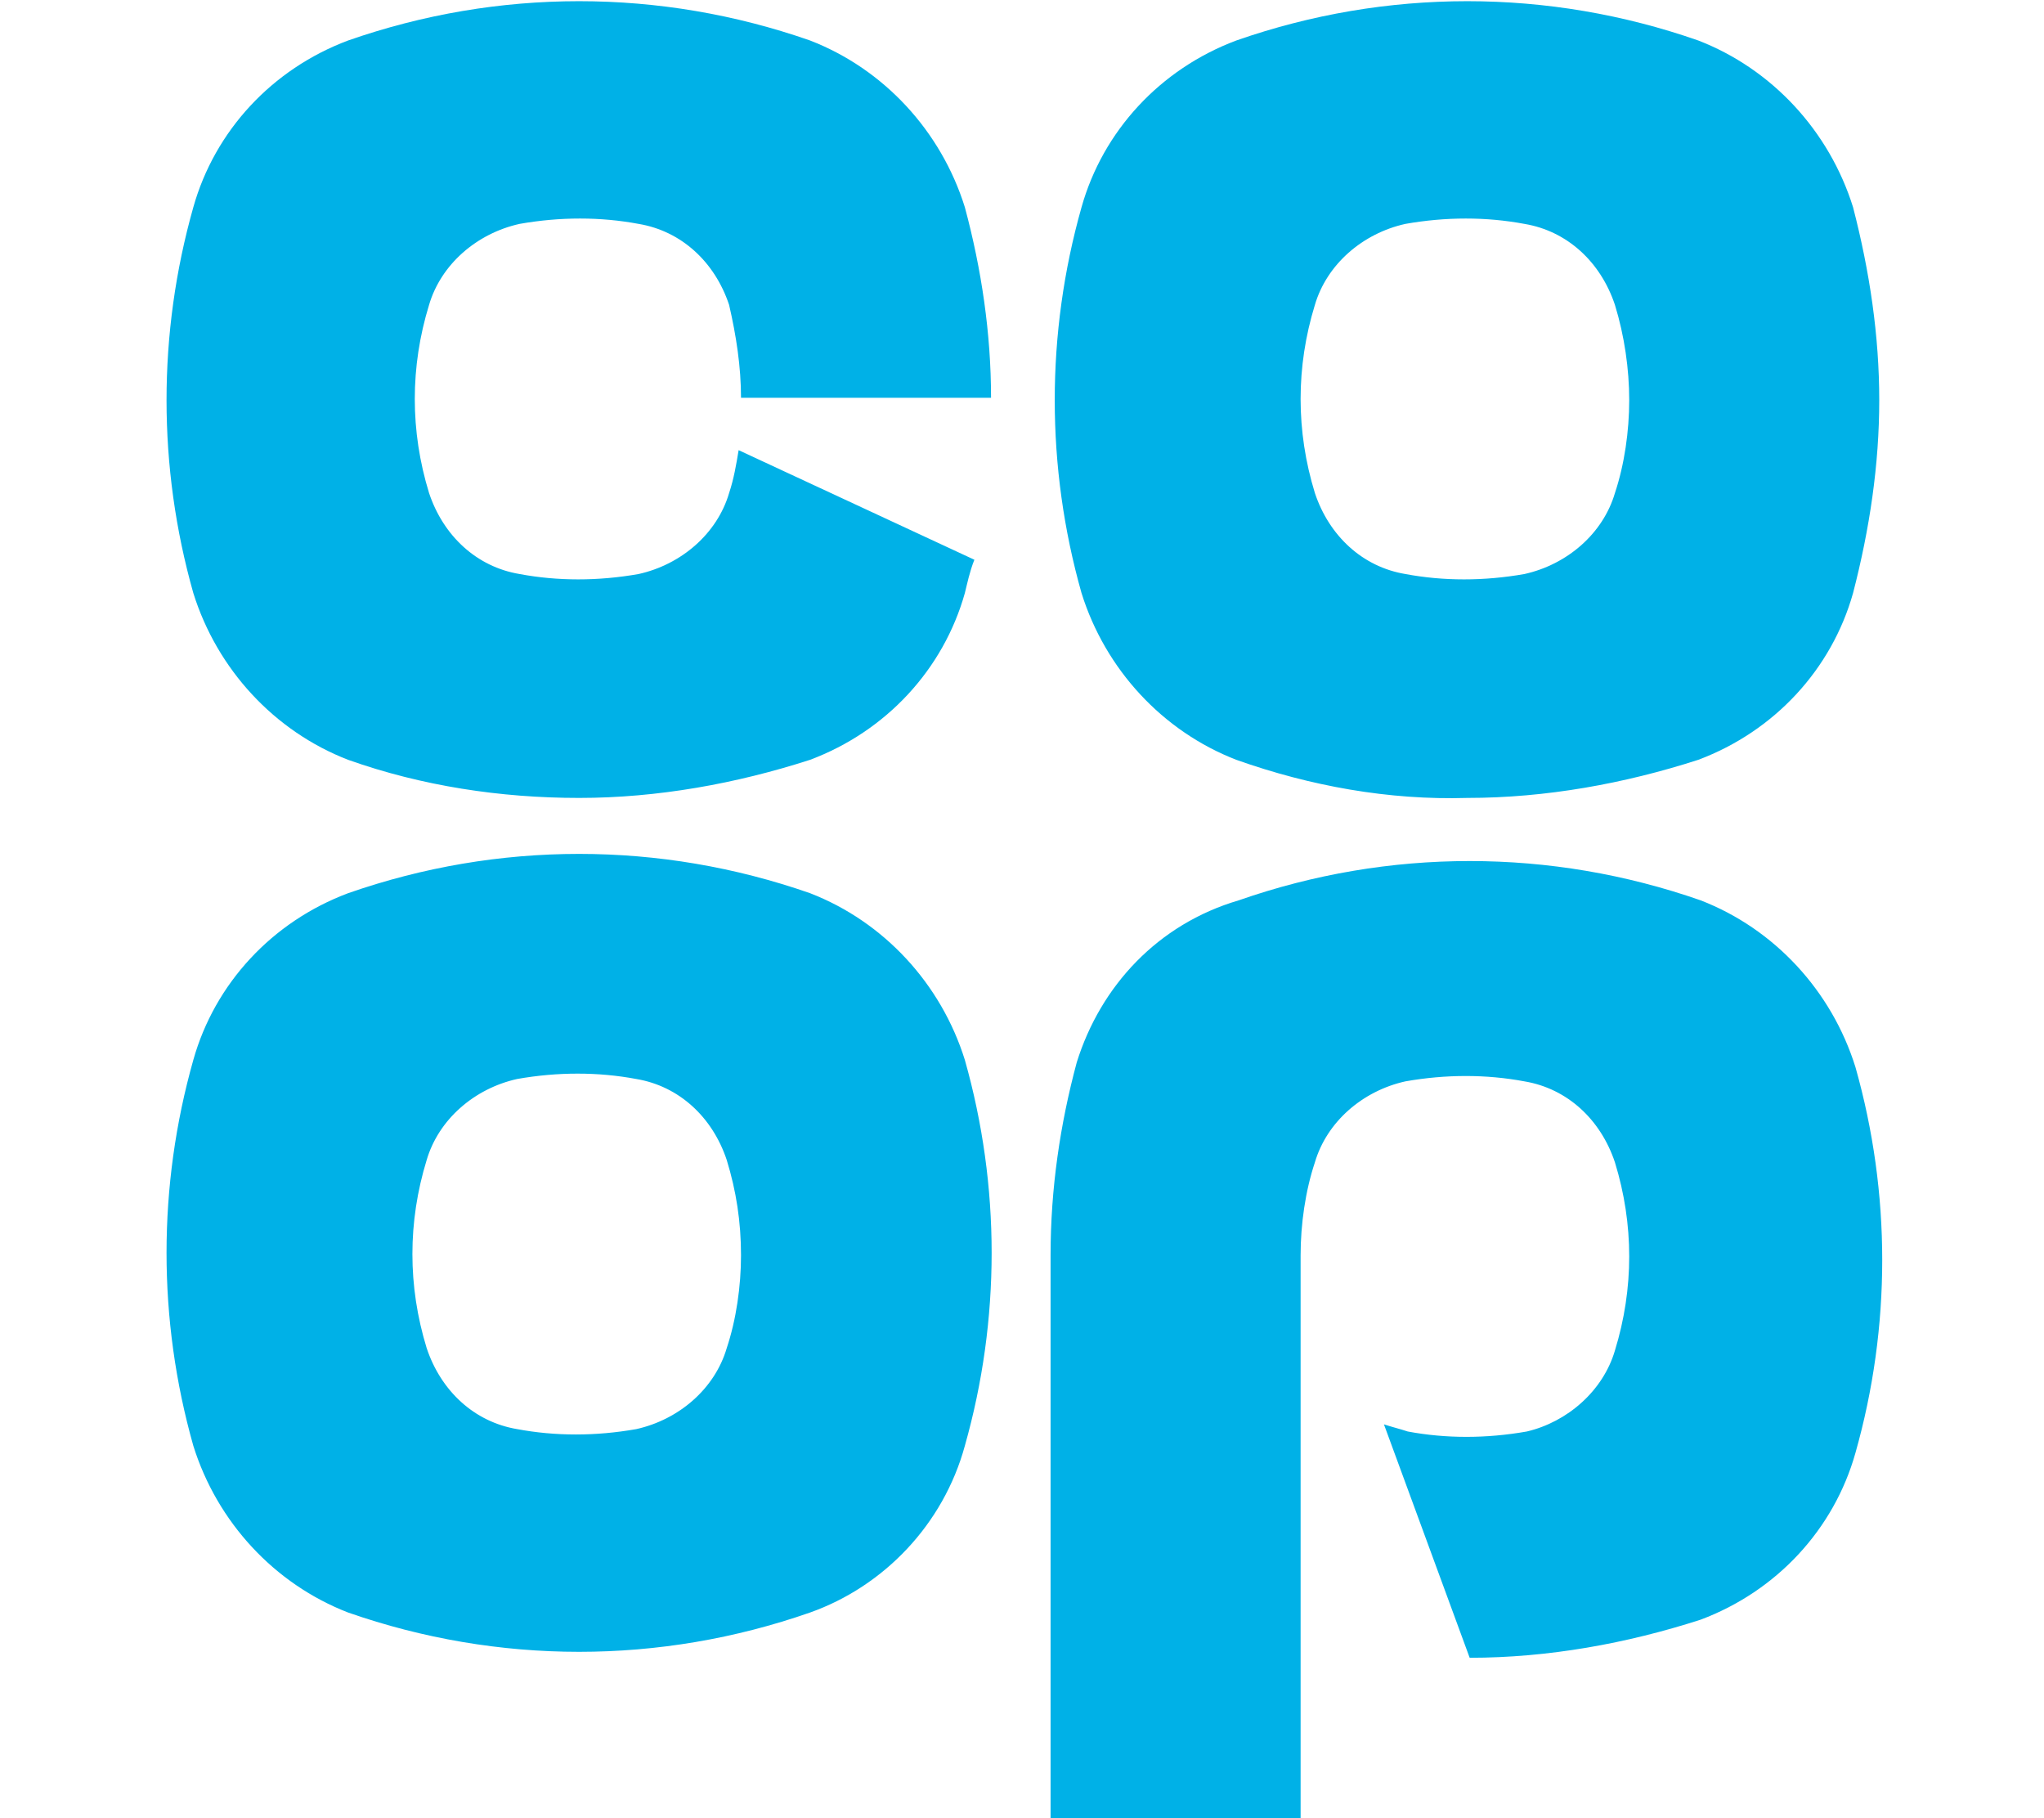
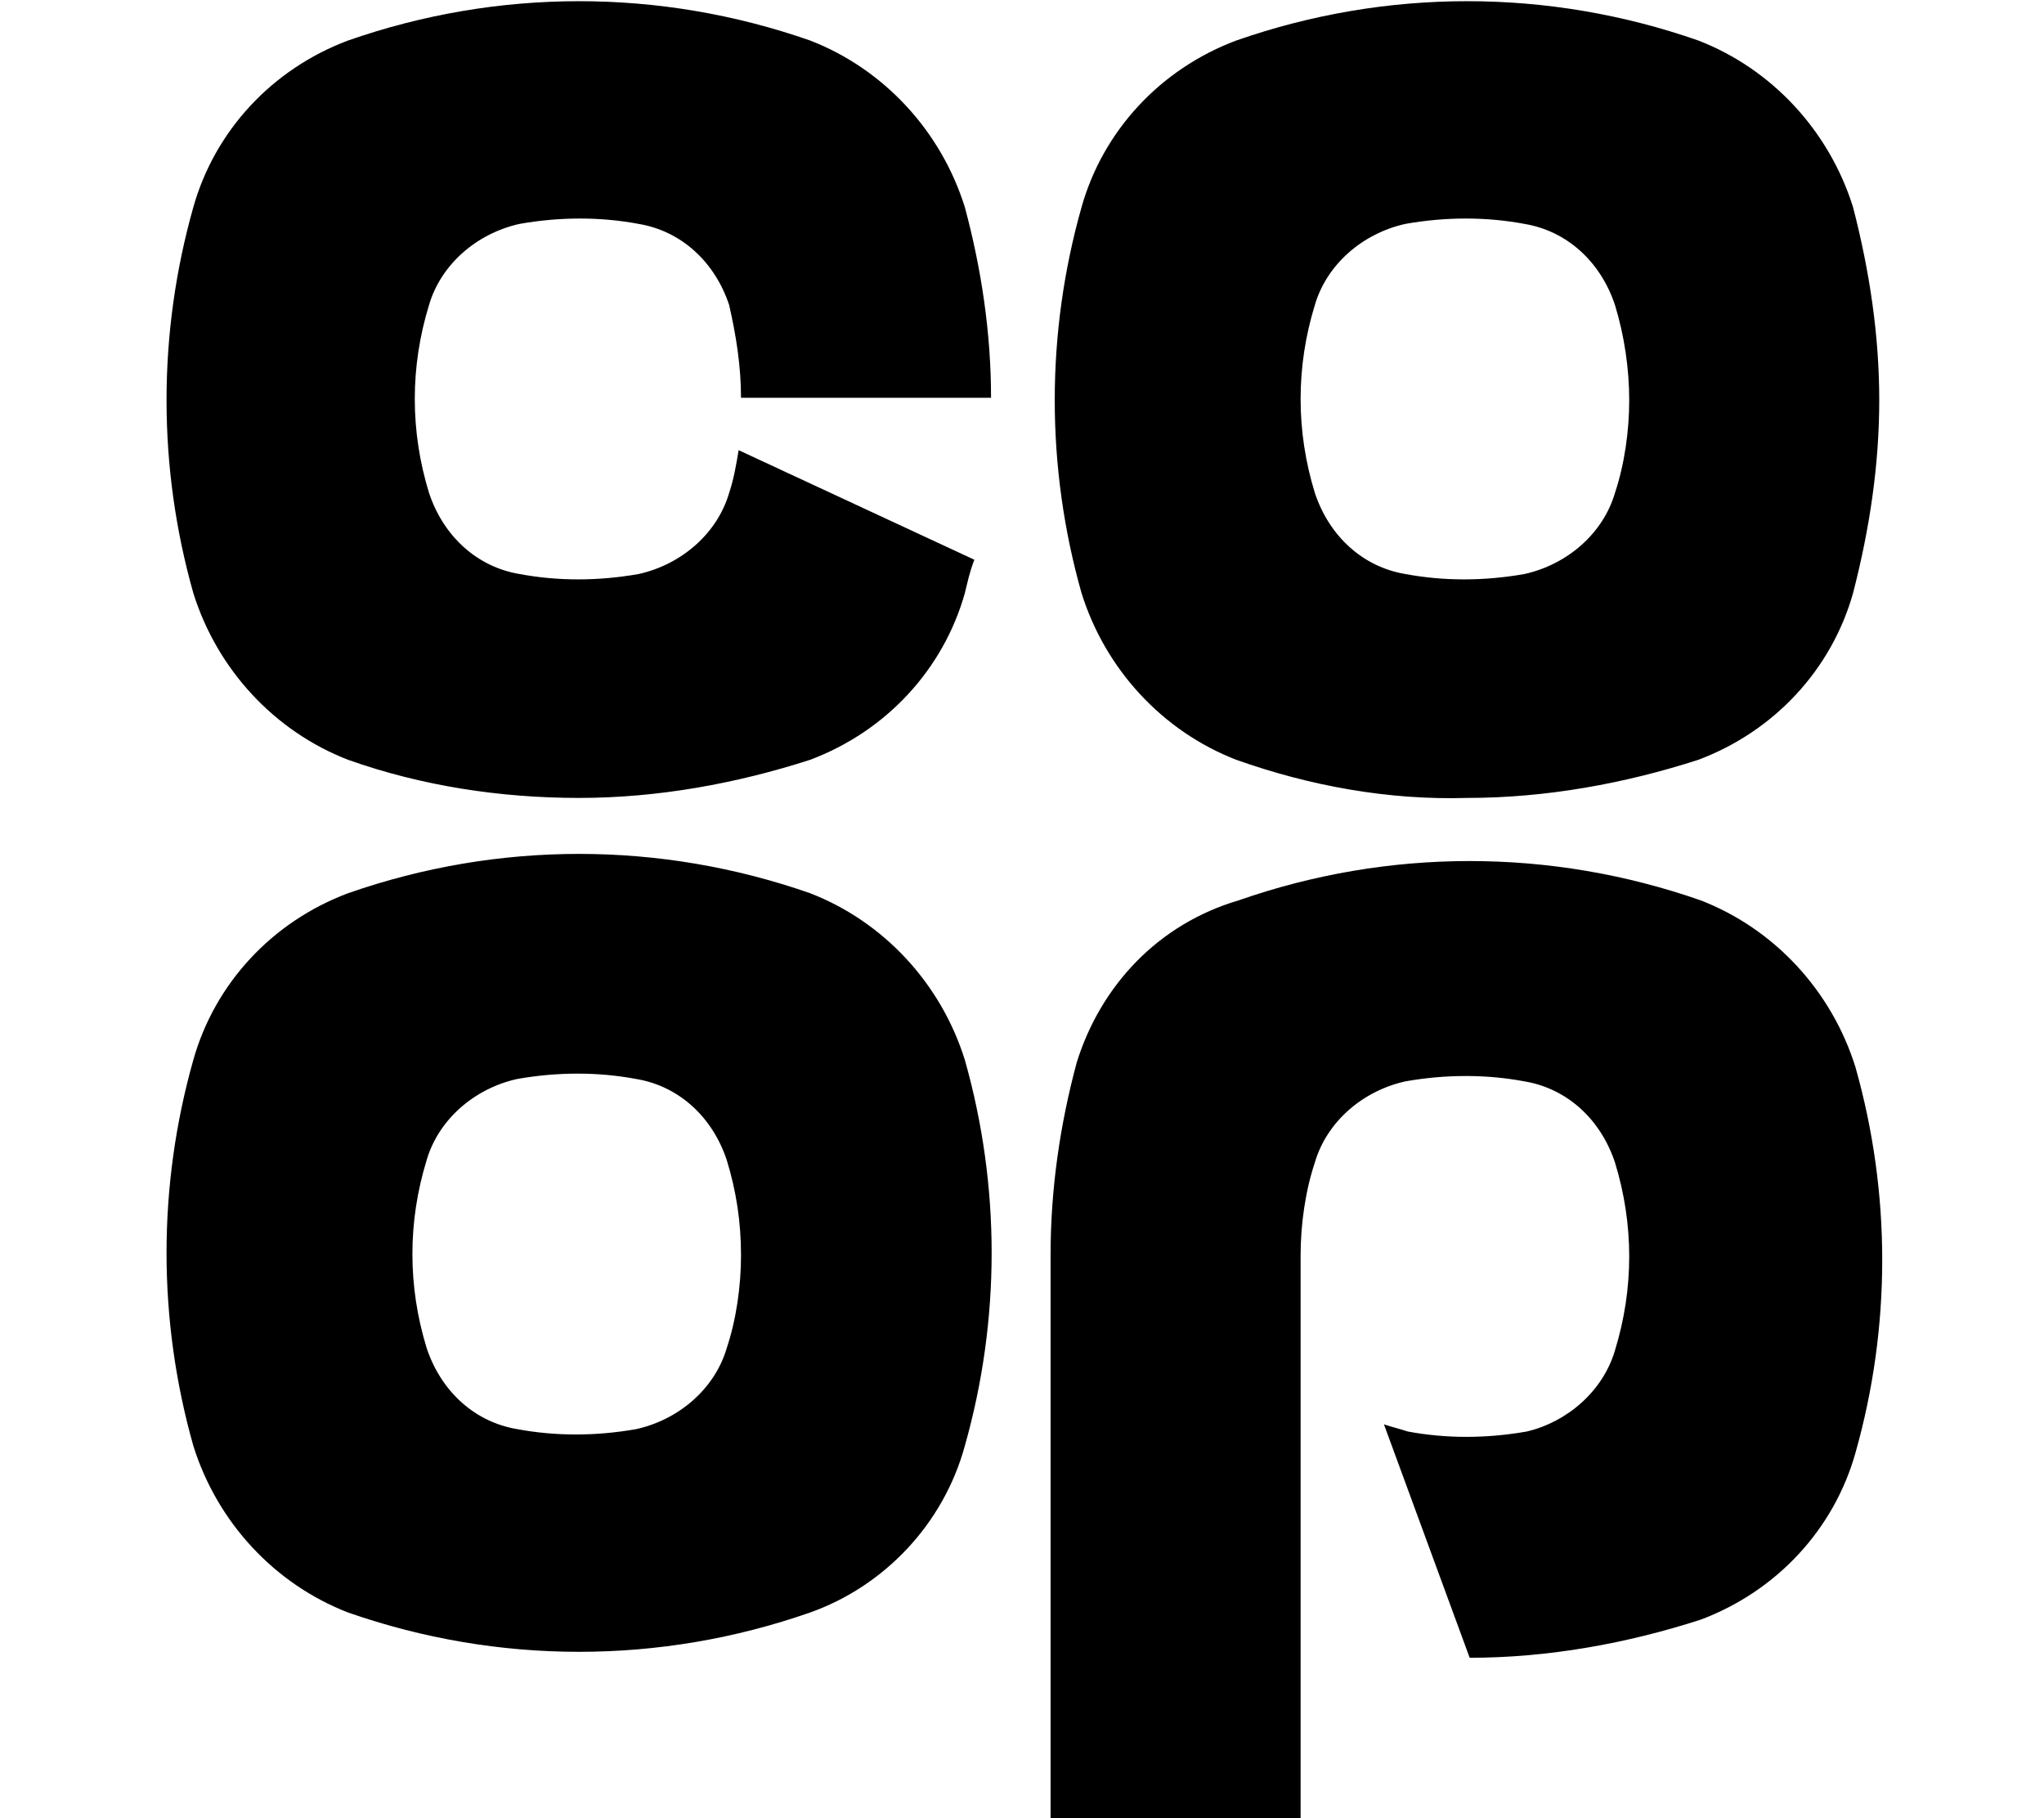
<svg xmlns="http://www.w3.org/2000/svg" width="72" height="64" viewBox="-269.1 242.6 72 76.3">
-   <path fill="#00B1E7" class="st0" d="M-197.1 259.4c0-2.7-.4-5.4-1.1-8.1-1-3.2-3.4-5.8-6.5-7-6.3-2.2-13.1-2.2-19.4 0-3.2 1.2-5.6 3.8-6.5 7-1.5 5.3-1.5 10.9 0 16.2 1 3.2 3.4 5.8 6.5 7 3.1 1.1 6.4 1.7 9.7 1.6 3.3 0 6.6-.6 9.7-1.6 3.2-1.2 5.6-3.8 6.5-7 .7-2.7 1.1-5.4 1.1-8.1zm-10.5 0c0 1.3-.2 2.7-.6 3.9-.5 1.7-2 3-3.8 3.4-1.7.3-3.4.3-5 0-1.8-.3-3.2-1.6-3.8-3.4-.8-2.6-.8-5.3 0-7.9.5-1.7 2-3 3.8-3.4 1.7-.3 3.4-.3 5 0 1.8.3 3.2 1.6 3.8 3.4.4 1.3.6 2.7.6 4m-27.9 43.9c1.5-5.3 1.5-10.9 0-16.2-1-3.2-3.4-5.8-6.5-7-6.3-2.2-13.1-2.2-19.4 0-3.2 1.2-5.6 3.8-6.5 7-1.5 5.3-1.5 10.9 0 16.2 1 3.2 3.4 5.8 6.5 7 6.3 2.2 13.1 2.2 19.4 0 3.1-1.1 5.6-3.7 6.5-7m-9.4-8c0 1.3-.2 2.7-.6 3.9-.5 1.7-2 3-3.8 3.4-1.7.3-3.4.3-5 0-1.8-.3-3.2-1.6-3.8-3.4-.8-2.6-.8-5.3 0-7.9.5-1.7 2-3 3.8-3.4 1.7-.3 3.4-.3 5 0 1.8.3 3.2 1.6 3.8 3.4.4 1.3.6 2.6.6 4m0-36h10.5c0-2.7-.4-5.4-1.1-8-1-3.2-3.4-5.8-6.5-7-6.3-2.2-13.1-2.2-19.4 0-3.2 1.2-5.6 3.8-6.5 7-1.5 5.3-1.5 10.9 0 16.2 1 3.2 3.4 5.8 6.5 7 3.1 1.1 6.4 1.6 9.7 1.6 3.3 0 6.6-.6 9.7-1.6 3.2-1.2 5.6-3.8 6.5-7 .1-.4.2-.9.4-1.4l-9.9-4.6c-.1.6-.2 1.2-.4 1.8-.5 1.7-2 3-3.8 3.4-1.7.3-3.4.3-5 0-1.8-.3-3.2-1.6-3.8-3.4-.8-2.6-.8-5.3 0-7.9.5-1.7 2-3 3.8-3.4 1.7-.3 3.4-.3 5 0 1.8.3 3.2 1.6 3.8 3.4.3 1.3.5 2.6.5 3.9m14.1 27.9c-.7 2.6-1.1 5.3-1.1 8.1V319h10.5v-23.7c0-1.3.2-2.7.6-3.9.5-1.7 2-3 3.8-3.4 1.7-.3 3.4-.3 5 0 1.8.3 3.2 1.6 3.8 3.4.8 2.6.8 5.3 0 7.9-.5 1.7-2 3-3.7 3.4-1.7.3-3.4.3-5 0-.3-.1-.7-.2-1-.3l3.6 9.8c3.3 0 6.6-.6 9.7-1.6 3.2-1.2 5.6-3.8 6.5-7 1.5-5.3 1.5-10.9 0-16.2-1-3.2-3.4-5.8-6.5-7-6.3-2.2-13.1-2.2-19.4 0-3.4 1-5.8 3.6-6.8 6.8" />
+   <path class="st0" d="M-197.1 259.4c0-2.7-.4-5.4-1.1-8.1-1-3.2-3.4-5.8-6.5-7-6.3-2.2-13.1-2.2-19.4 0-3.2 1.2-5.6 3.8-6.5 7-1.5 5.3-1.5 10.9 0 16.2 1 3.2 3.4 5.8 6.5 7 3.1 1.1 6.4 1.7 9.7 1.6 3.3 0 6.6-.6 9.7-1.6 3.2-1.2 5.6-3.8 6.5-7 .7-2.7 1.1-5.4 1.1-8.1zm-10.5 0c0 1.3-.2 2.7-.6 3.9-.5 1.7-2 3-3.8 3.4-1.7.3-3.4.3-5 0-1.8-.3-3.2-1.6-3.8-3.4-.8-2.6-.8-5.3 0-7.9.5-1.7 2-3 3.8-3.4 1.7-.3 3.4-.3 5 0 1.8.3 3.2 1.6 3.8 3.4.4 1.3.6 2.7.6 4m-27.9 43.9c1.5-5.3 1.5-10.9 0-16.2-1-3.2-3.4-5.8-6.5-7-6.3-2.2-13.1-2.2-19.4 0-3.2 1.2-5.6 3.8-6.5 7-1.5 5.3-1.5 10.9 0 16.2 1 3.2 3.4 5.8 6.5 7 6.3 2.2 13.1 2.2 19.4 0 3.1-1.1 5.6-3.7 6.5-7m-9.4-8c0 1.3-.2 2.7-.6 3.9-.5 1.7-2 3-3.8 3.4-1.7.3-3.4.3-5 0-1.8-.3-3.2-1.6-3.8-3.4-.8-2.6-.8-5.3 0-7.9.5-1.7 2-3 3.8-3.4 1.7-.3 3.4-.3 5 0 1.8.3 3.2 1.6 3.8 3.4.4 1.3.6 2.6.6 4m0-36h10.5c0-2.7-.4-5.4-1.1-8-1-3.2-3.4-5.8-6.5-7-6.3-2.2-13.1-2.2-19.4 0-3.2 1.2-5.6 3.8-6.5 7-1.5 5.3-1.5 10.9 0 16.2 1 3.2 3.4 5.8 6.5 7 3.1 1.1 6.4 1.6 9.7 1.6 3.3 0 6.6-.6 9.7-1.6 3.2-1.2 5.6-3.8 6.5-7 .1-.4.2-.9.4-1.4l-9.9-4.6c-.1.6-.2 1.2-.4 1.8-.5 1.7-2 3-3.8 3.4-1.7.3-3.4.3-5 0-1.8-.3-3.2-1.6-3.8-3.4-.8-2.6-.8-5.3 0-7.9.5-1.7 2-3 3.8-3.4 1.7-.3 3.4-.3 5 0 1.8.3 3.2 1.6 3.8 3.4.3 1.3.5 2.6.5 3.9m14.1 27.9c-.7 2.6-1.1 5.3-1.1 8.1V319h10.5v-23.7c0-1.3.2-2.7.6-3.9.5-1.7 2-3 3.8-3.4 1.7-.3 3.4-.3 5 0 1.8.3 3.2 1.6 3.8 3.4.8 2.6.8 5.3 0 7.9-.5 1.7-2 3-3.7 3.4-1.7.3-3.4.3-5 0-.3-.1-.7-.2-1-.3l3.6 9.8c3.3 0 6.6-.6 9.7-1.6 3.2-1.2 5.6-3.8 6.5-7 1.5-5.3 1.5-10.9 0-16.2-1-3.2-3.4-5.8-6.5-7-6.3-2.2-13.1-2.2-19.4 0-3.4 1-5.8 3.6-6.8 6.8" />
</svg>
